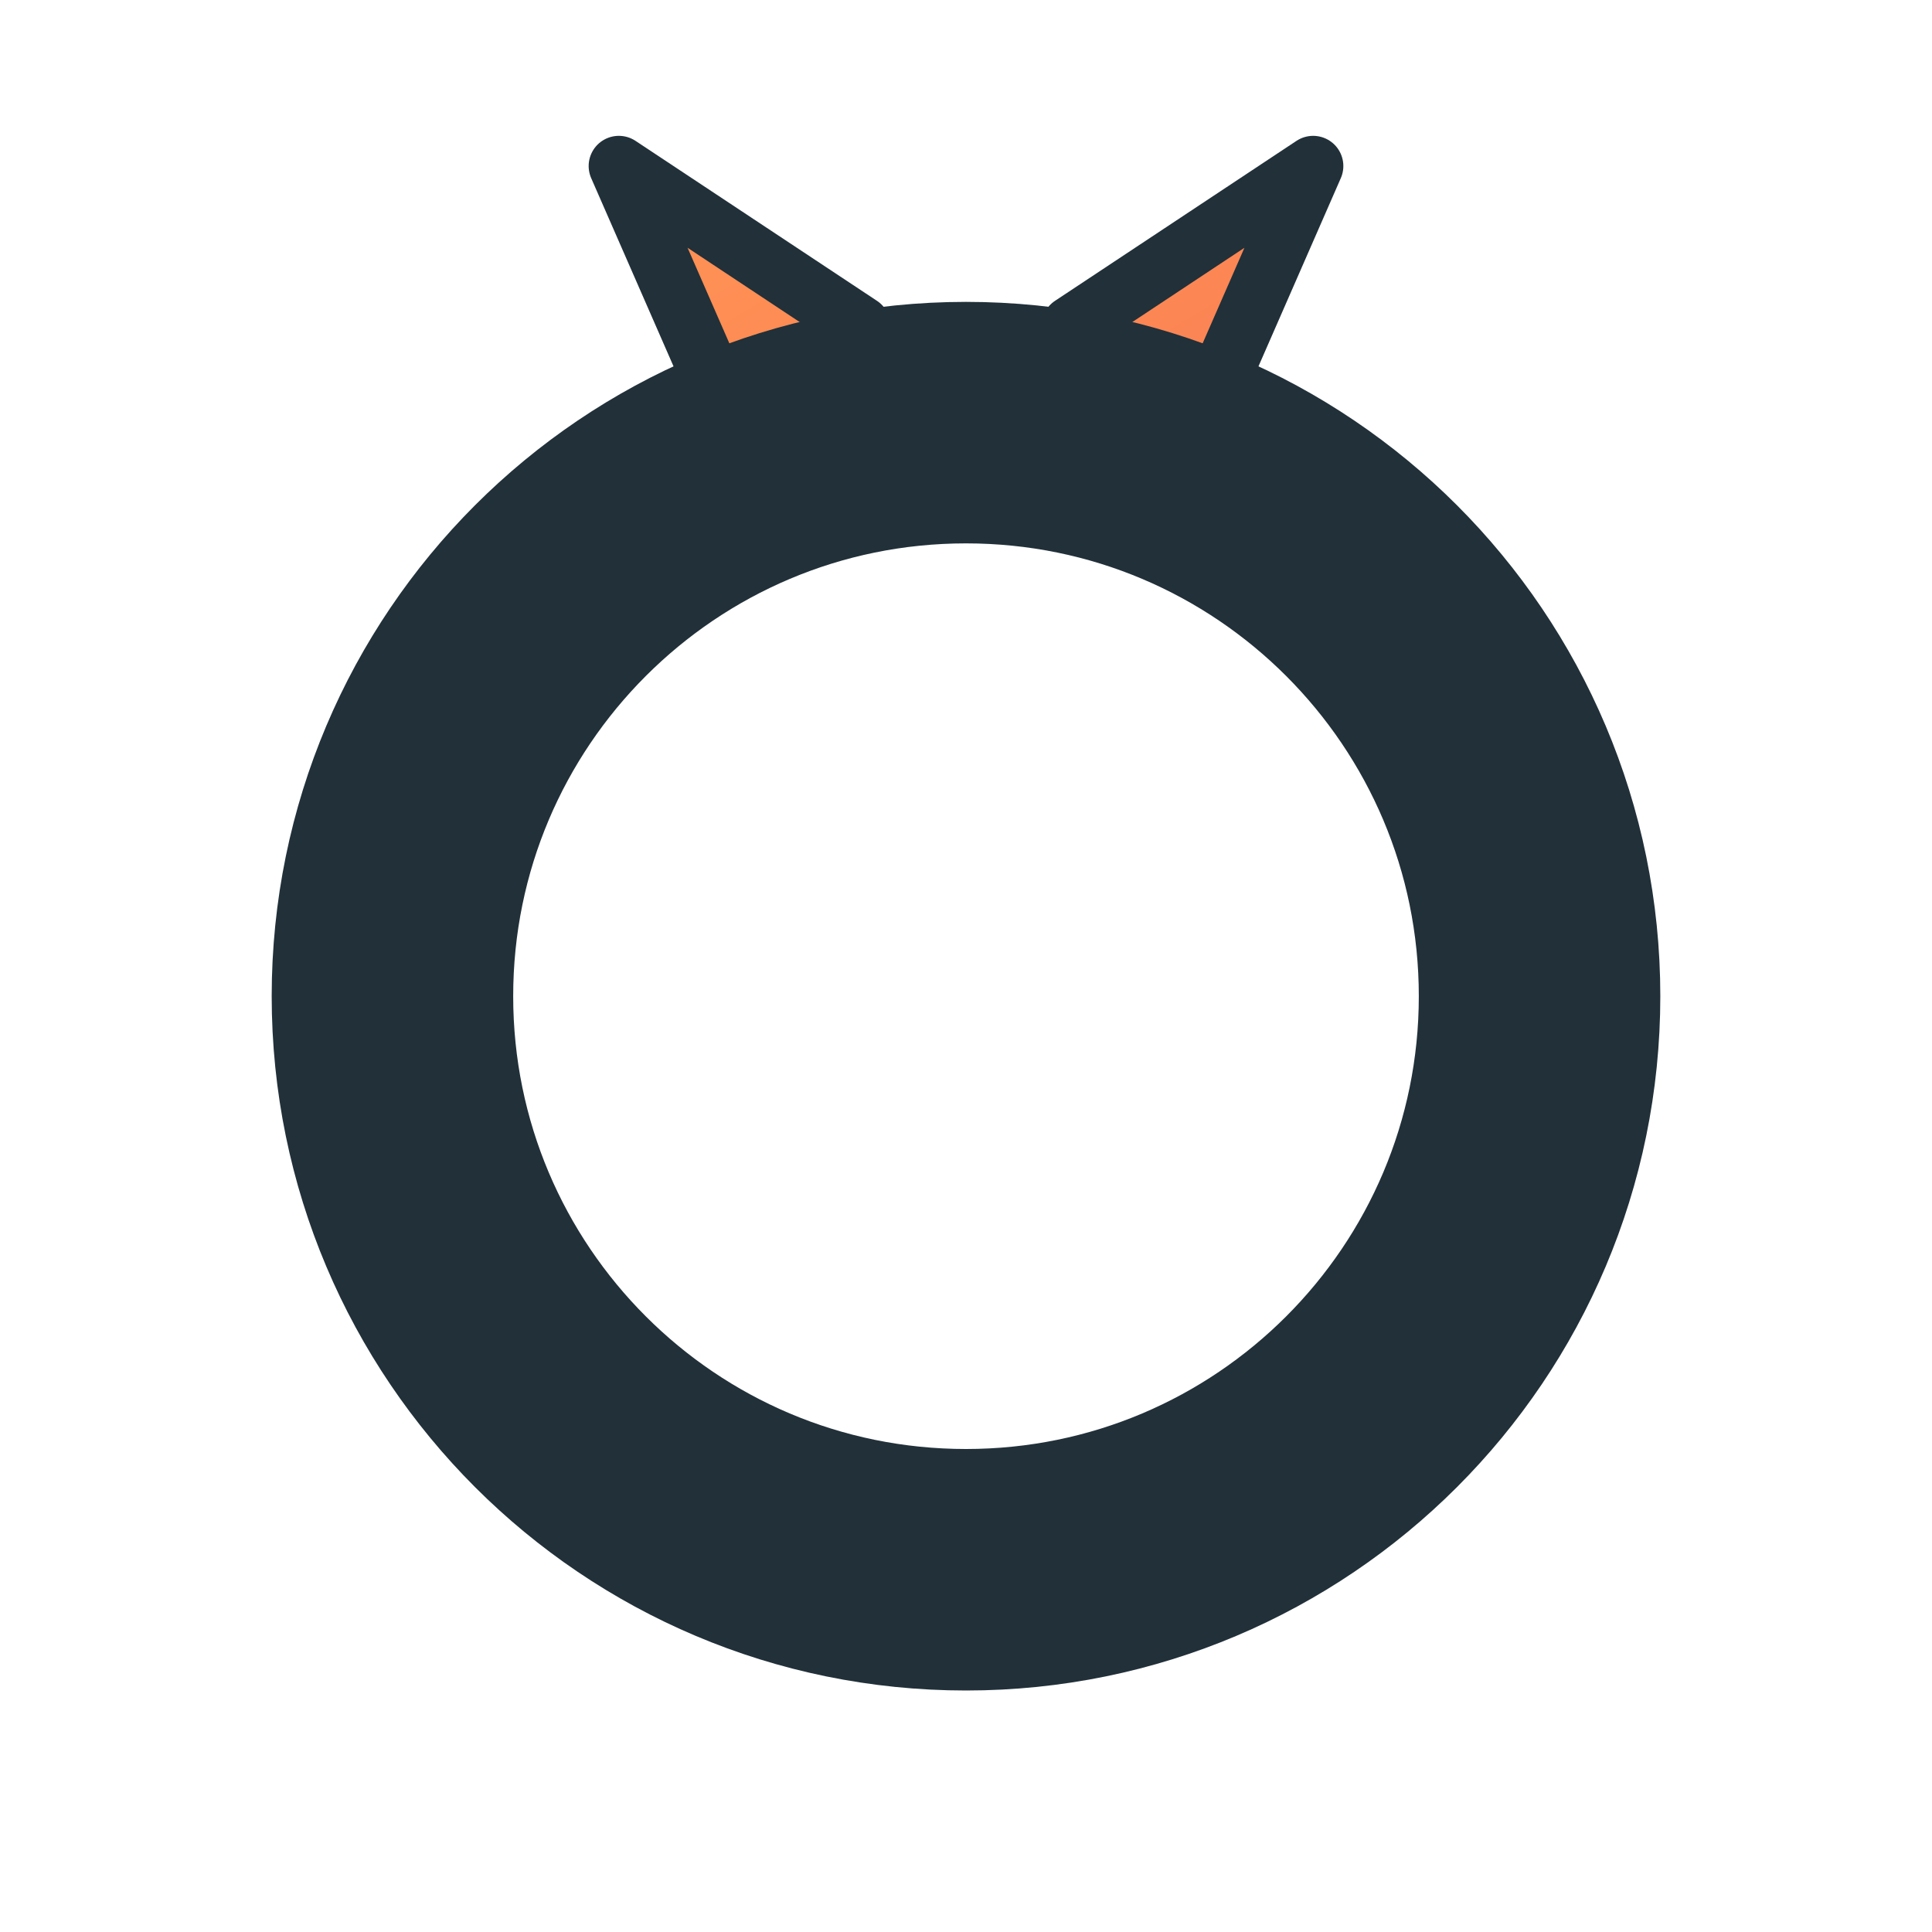
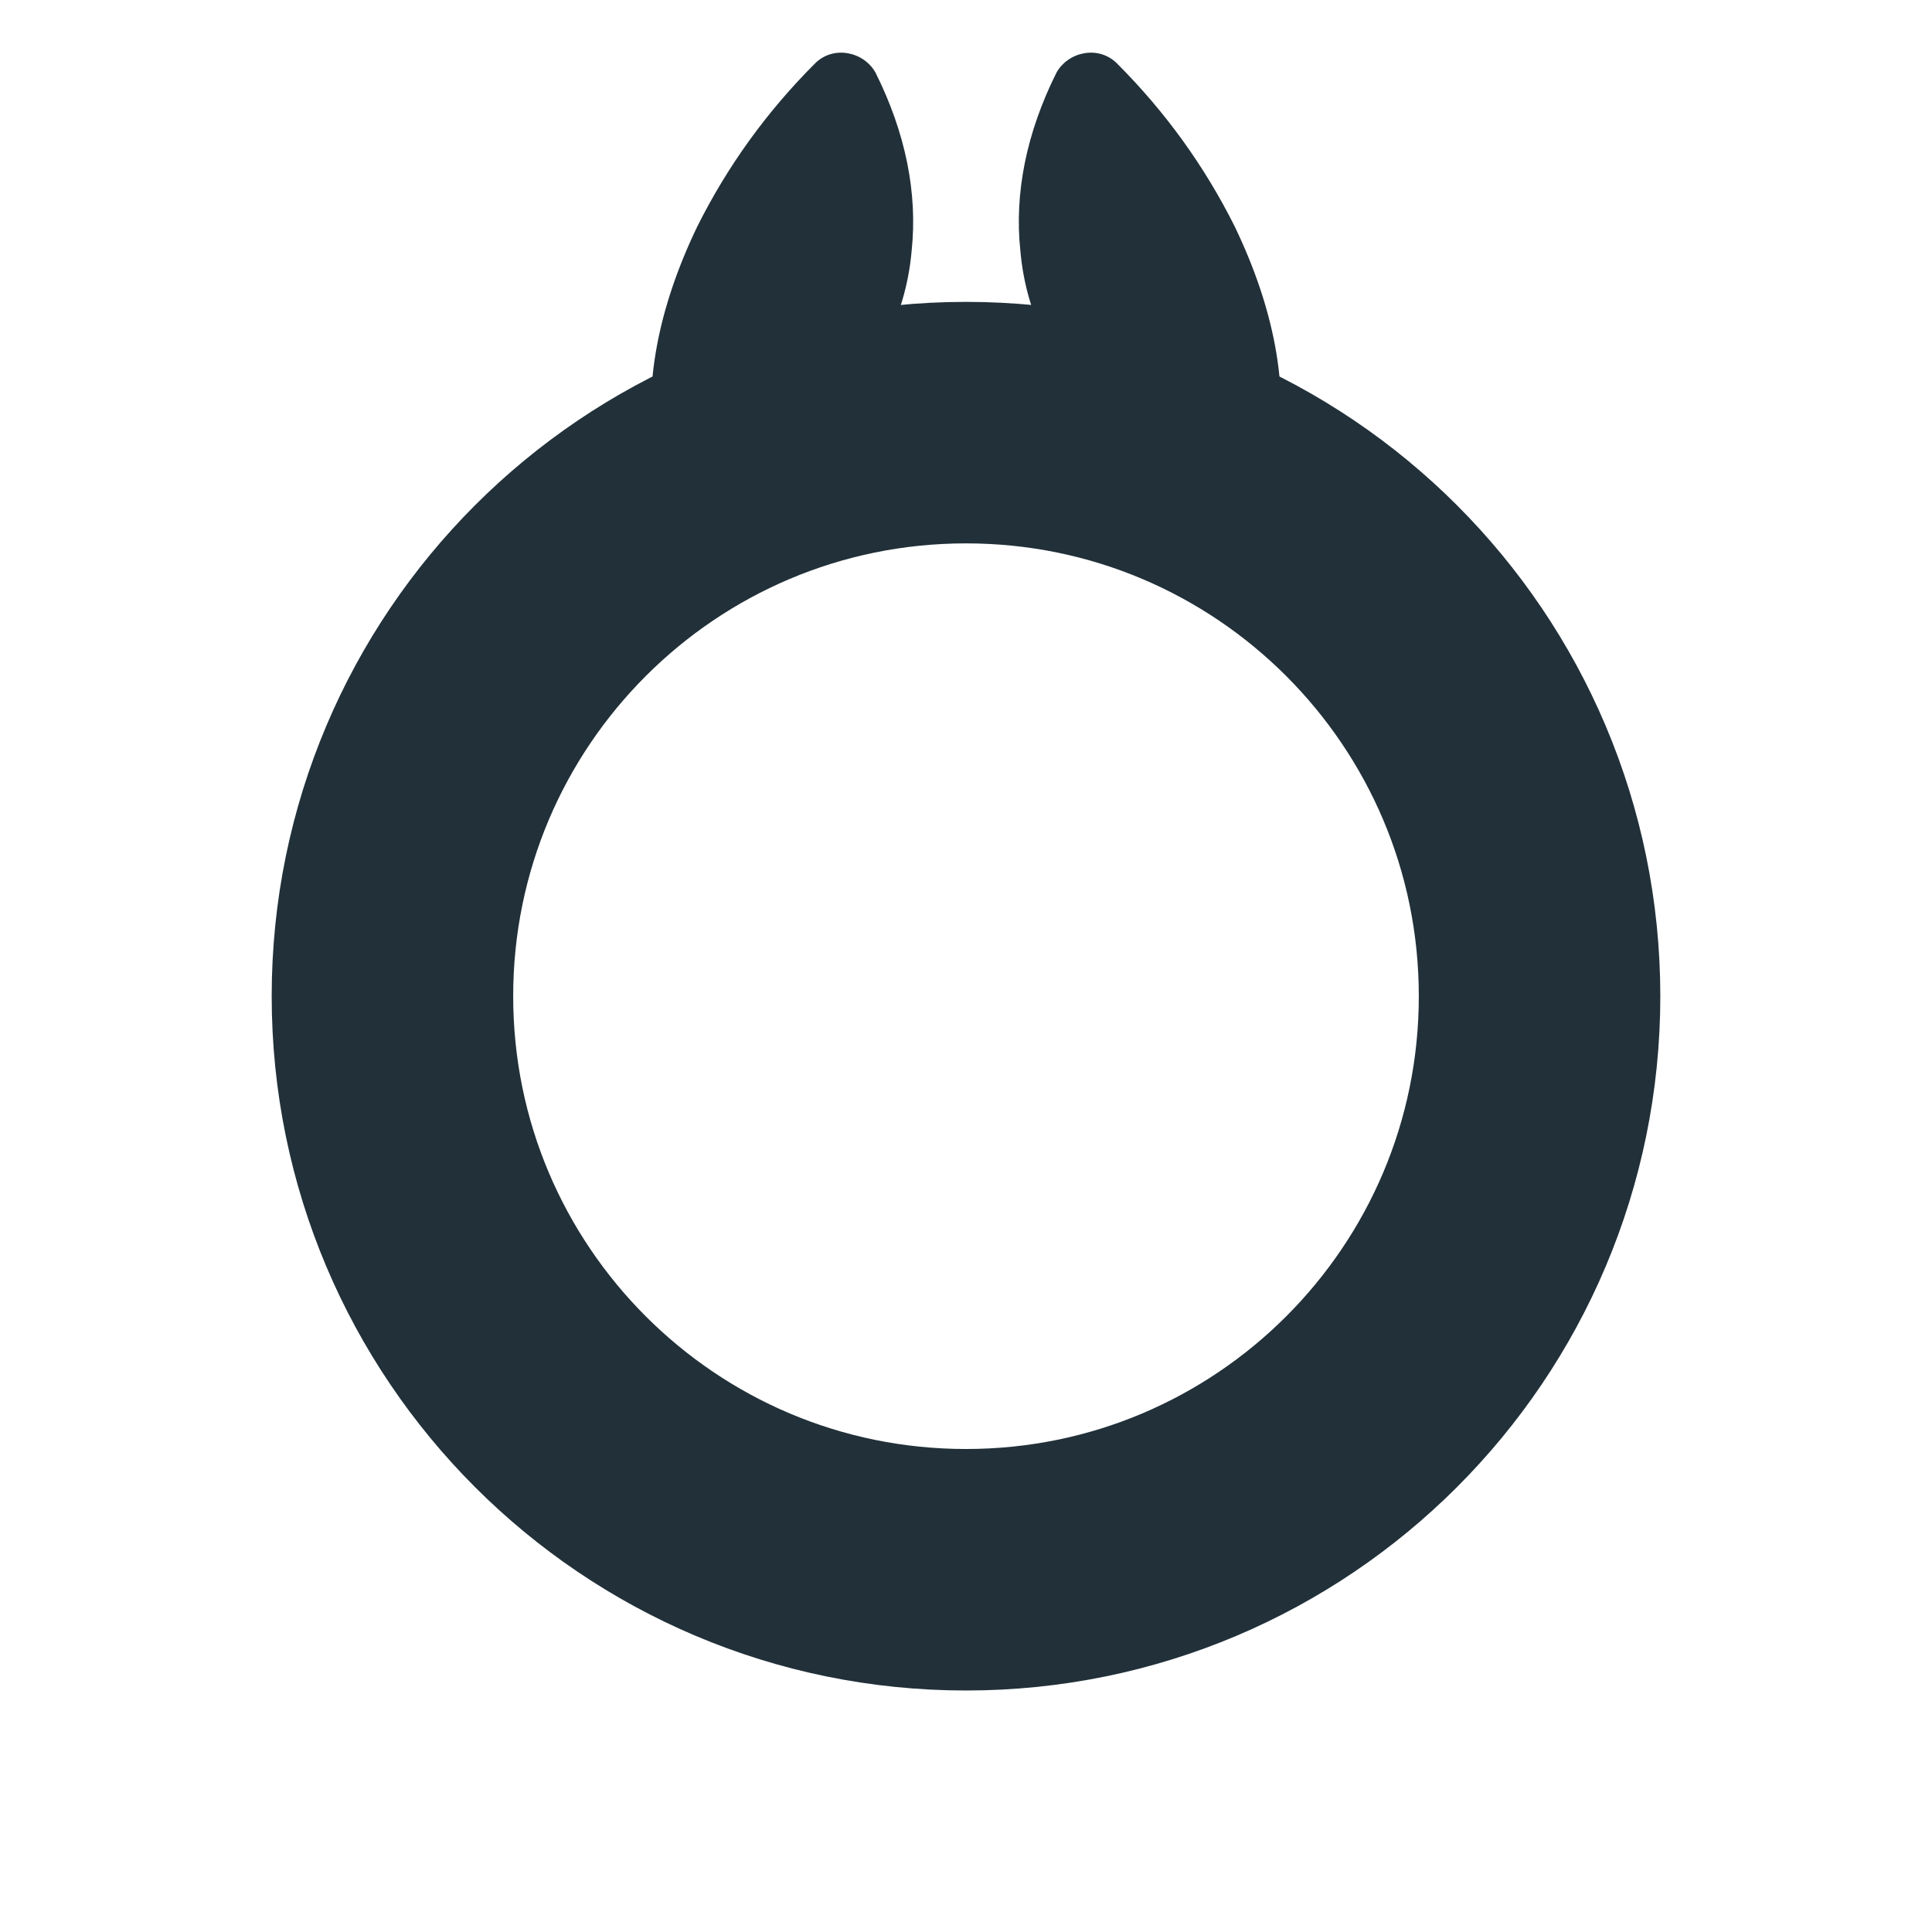
<svg xmlns="http://www.w3.org/2000/svg" viewBox="0 0 64 64" role="img" aria-labelledby="title-horns">
-   <defs>
-     <linearGradient id="horn-accent" x1="18" y1="8" x2="46" y2="56" gradientUnits="userSpaceOnUse">
-       <stop offset="0" stop-color="#ff9355" />
-       <stop offset="1" stop-color="#f05a4f" />
-     </linearGradient>
-   </defs>
-   <path d="M24 13.5l-3.5-8 8 5.3z" fill="url(#horn-accent)" stroke="#213039" stroke-linejoin="round" stroke-width="2" />
-   <path d="M40 13.5l3.5-8-8 5.3z" fill="url(#horn-accent)" stroke="#213039" stroke-linejoin="round" stroke-width="2" />
+   <path d="M21.7 15.1c-.4-2.3.1-4.9 1.4-7.6 1-2 2.3-3.8 3.9-5.4.6-.6 1.6-.4 2 .3 1 2 1.4 4 1.2 5.9-.2 2.3-1.3 4.3-3.1 5.8-1.4 1.2-3.2 1.6-5.4 1z" fill="#213039" />
+   <path d="M42.3 15.1c.4-2.3-.1-4.9-1.4-7.6-1-2-2.3-3.8-3.9-5.4-.6-.6-1.6-.4-2 .3-1 2-1.4 4-1.2 5.9.2 2.3 1.3 4.3 3.1 5.8 1.4 1.2 3.2 1.6 5.4 1z" fill="#213039" />
  <circle cx="32" cy="33" r="19" fill="none" stroke="#213039" stroke-width="8" />
</svg>
